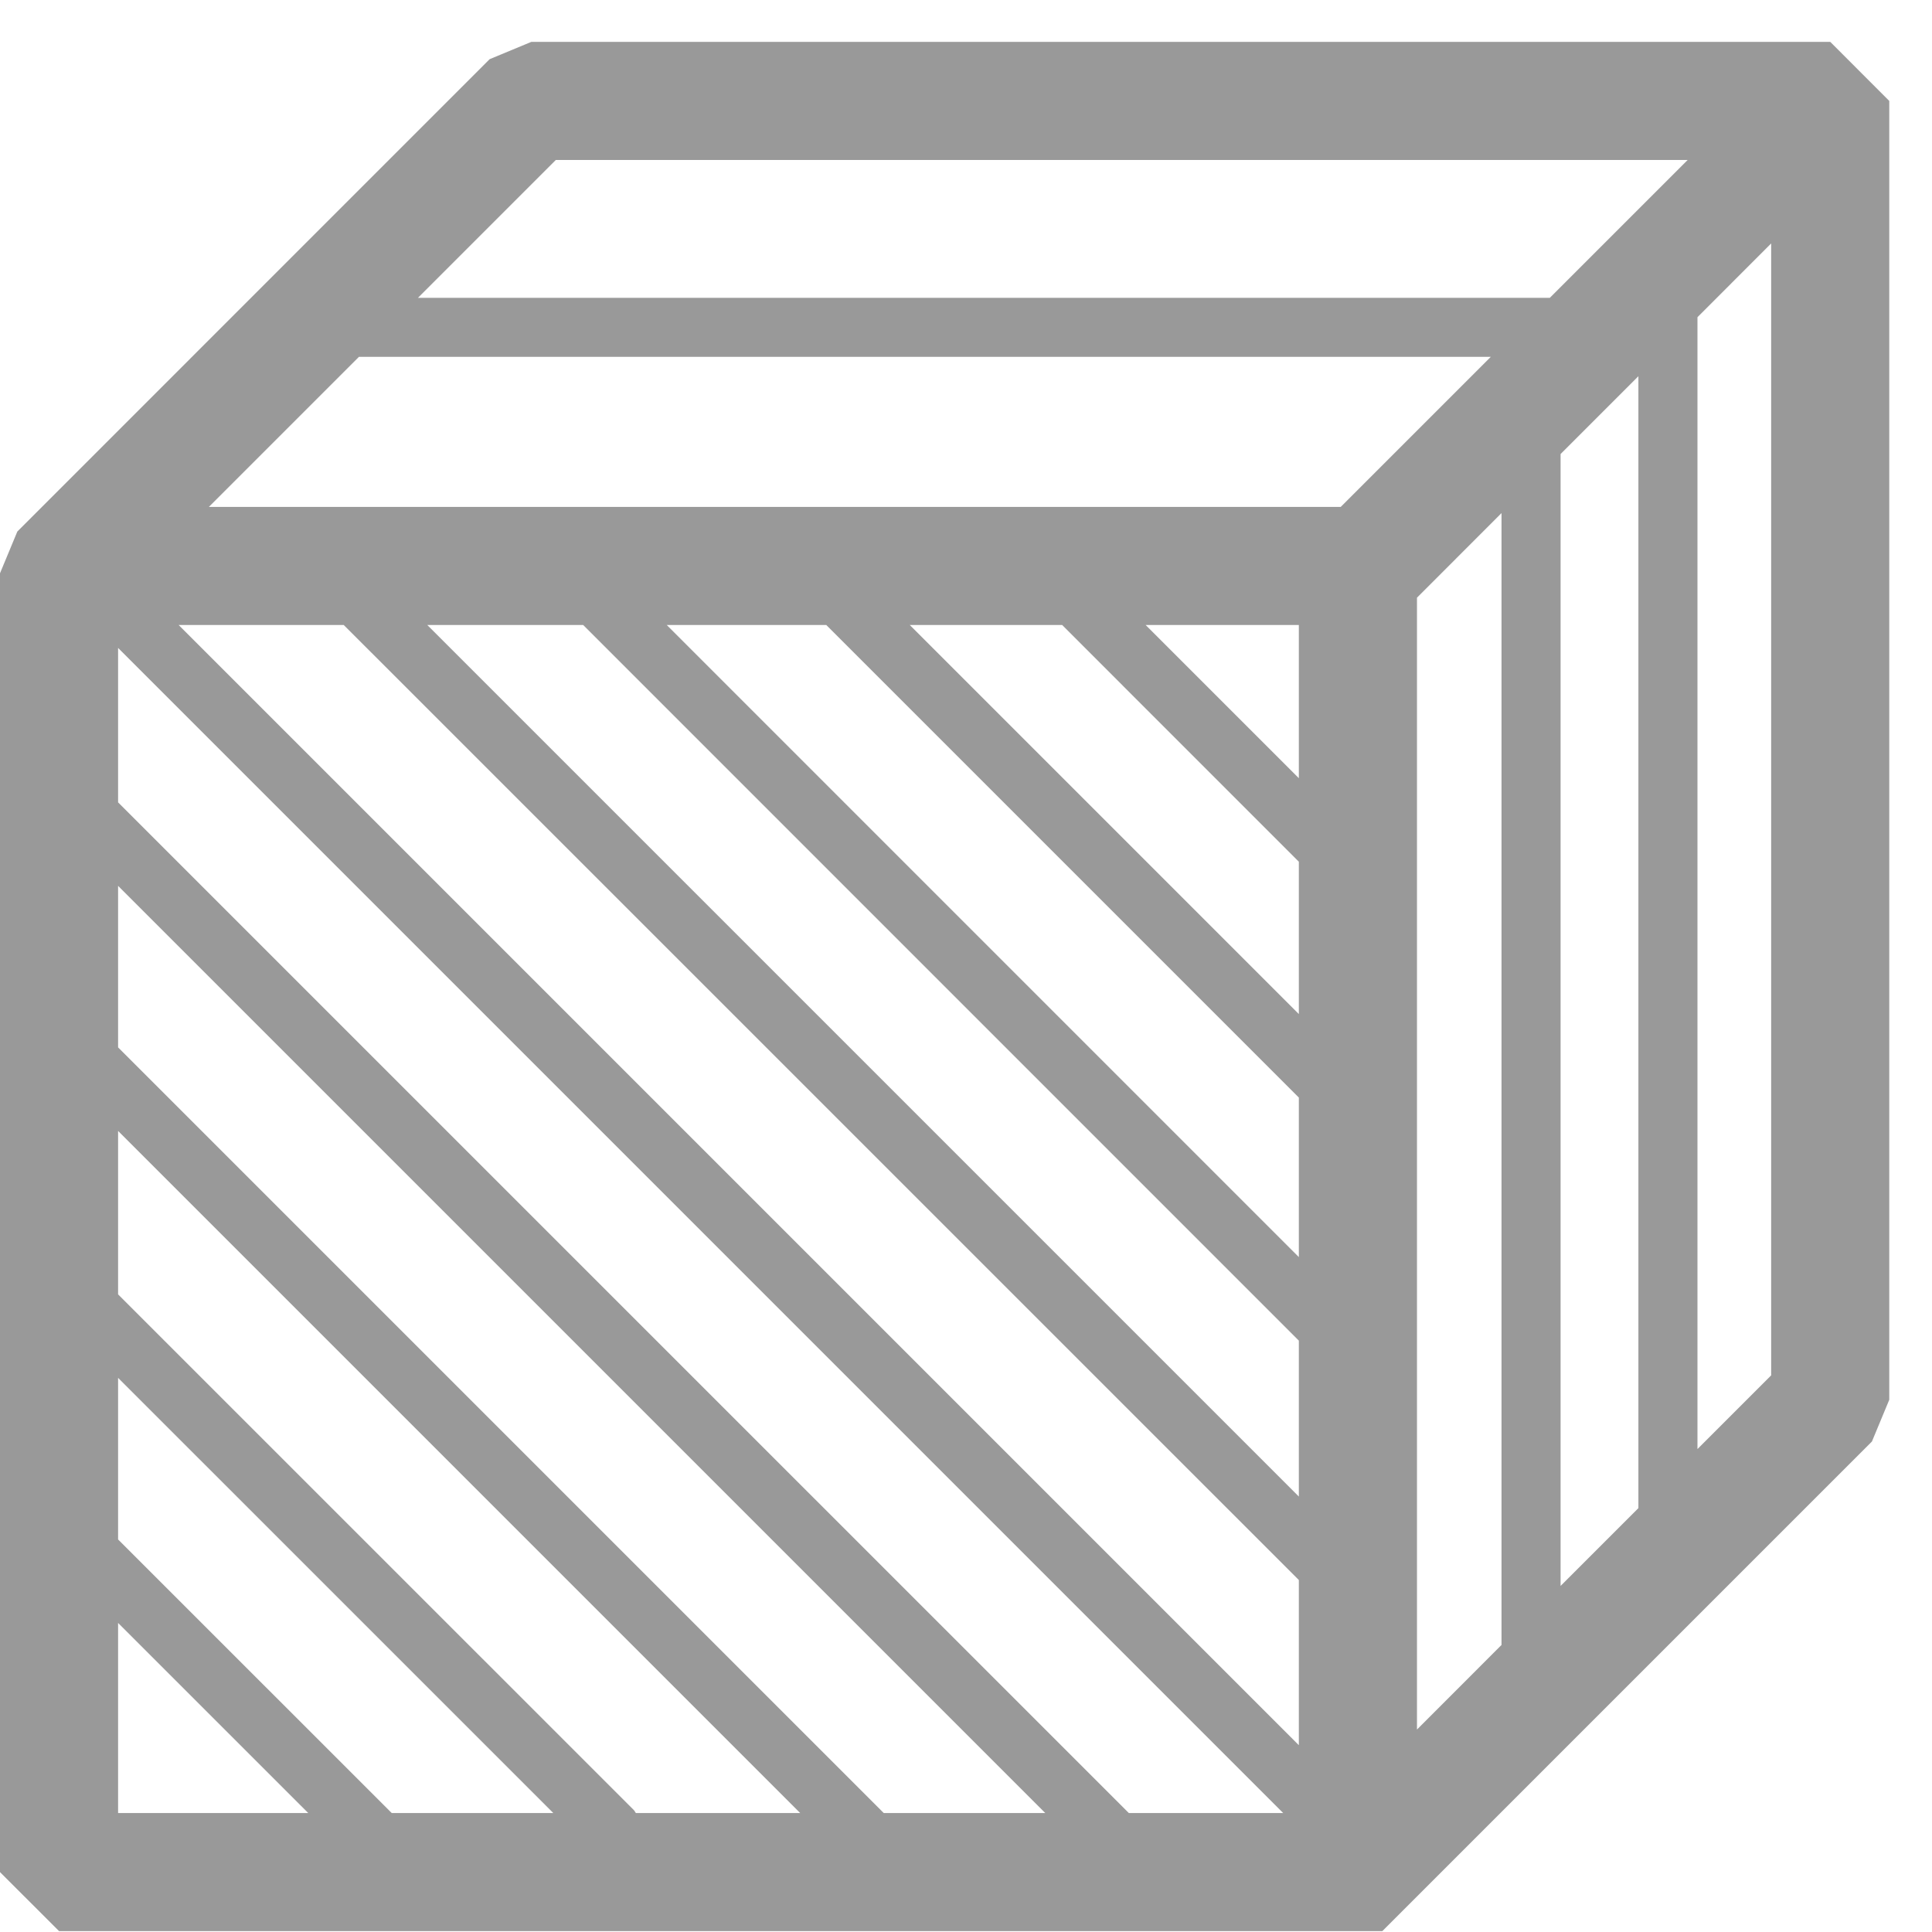
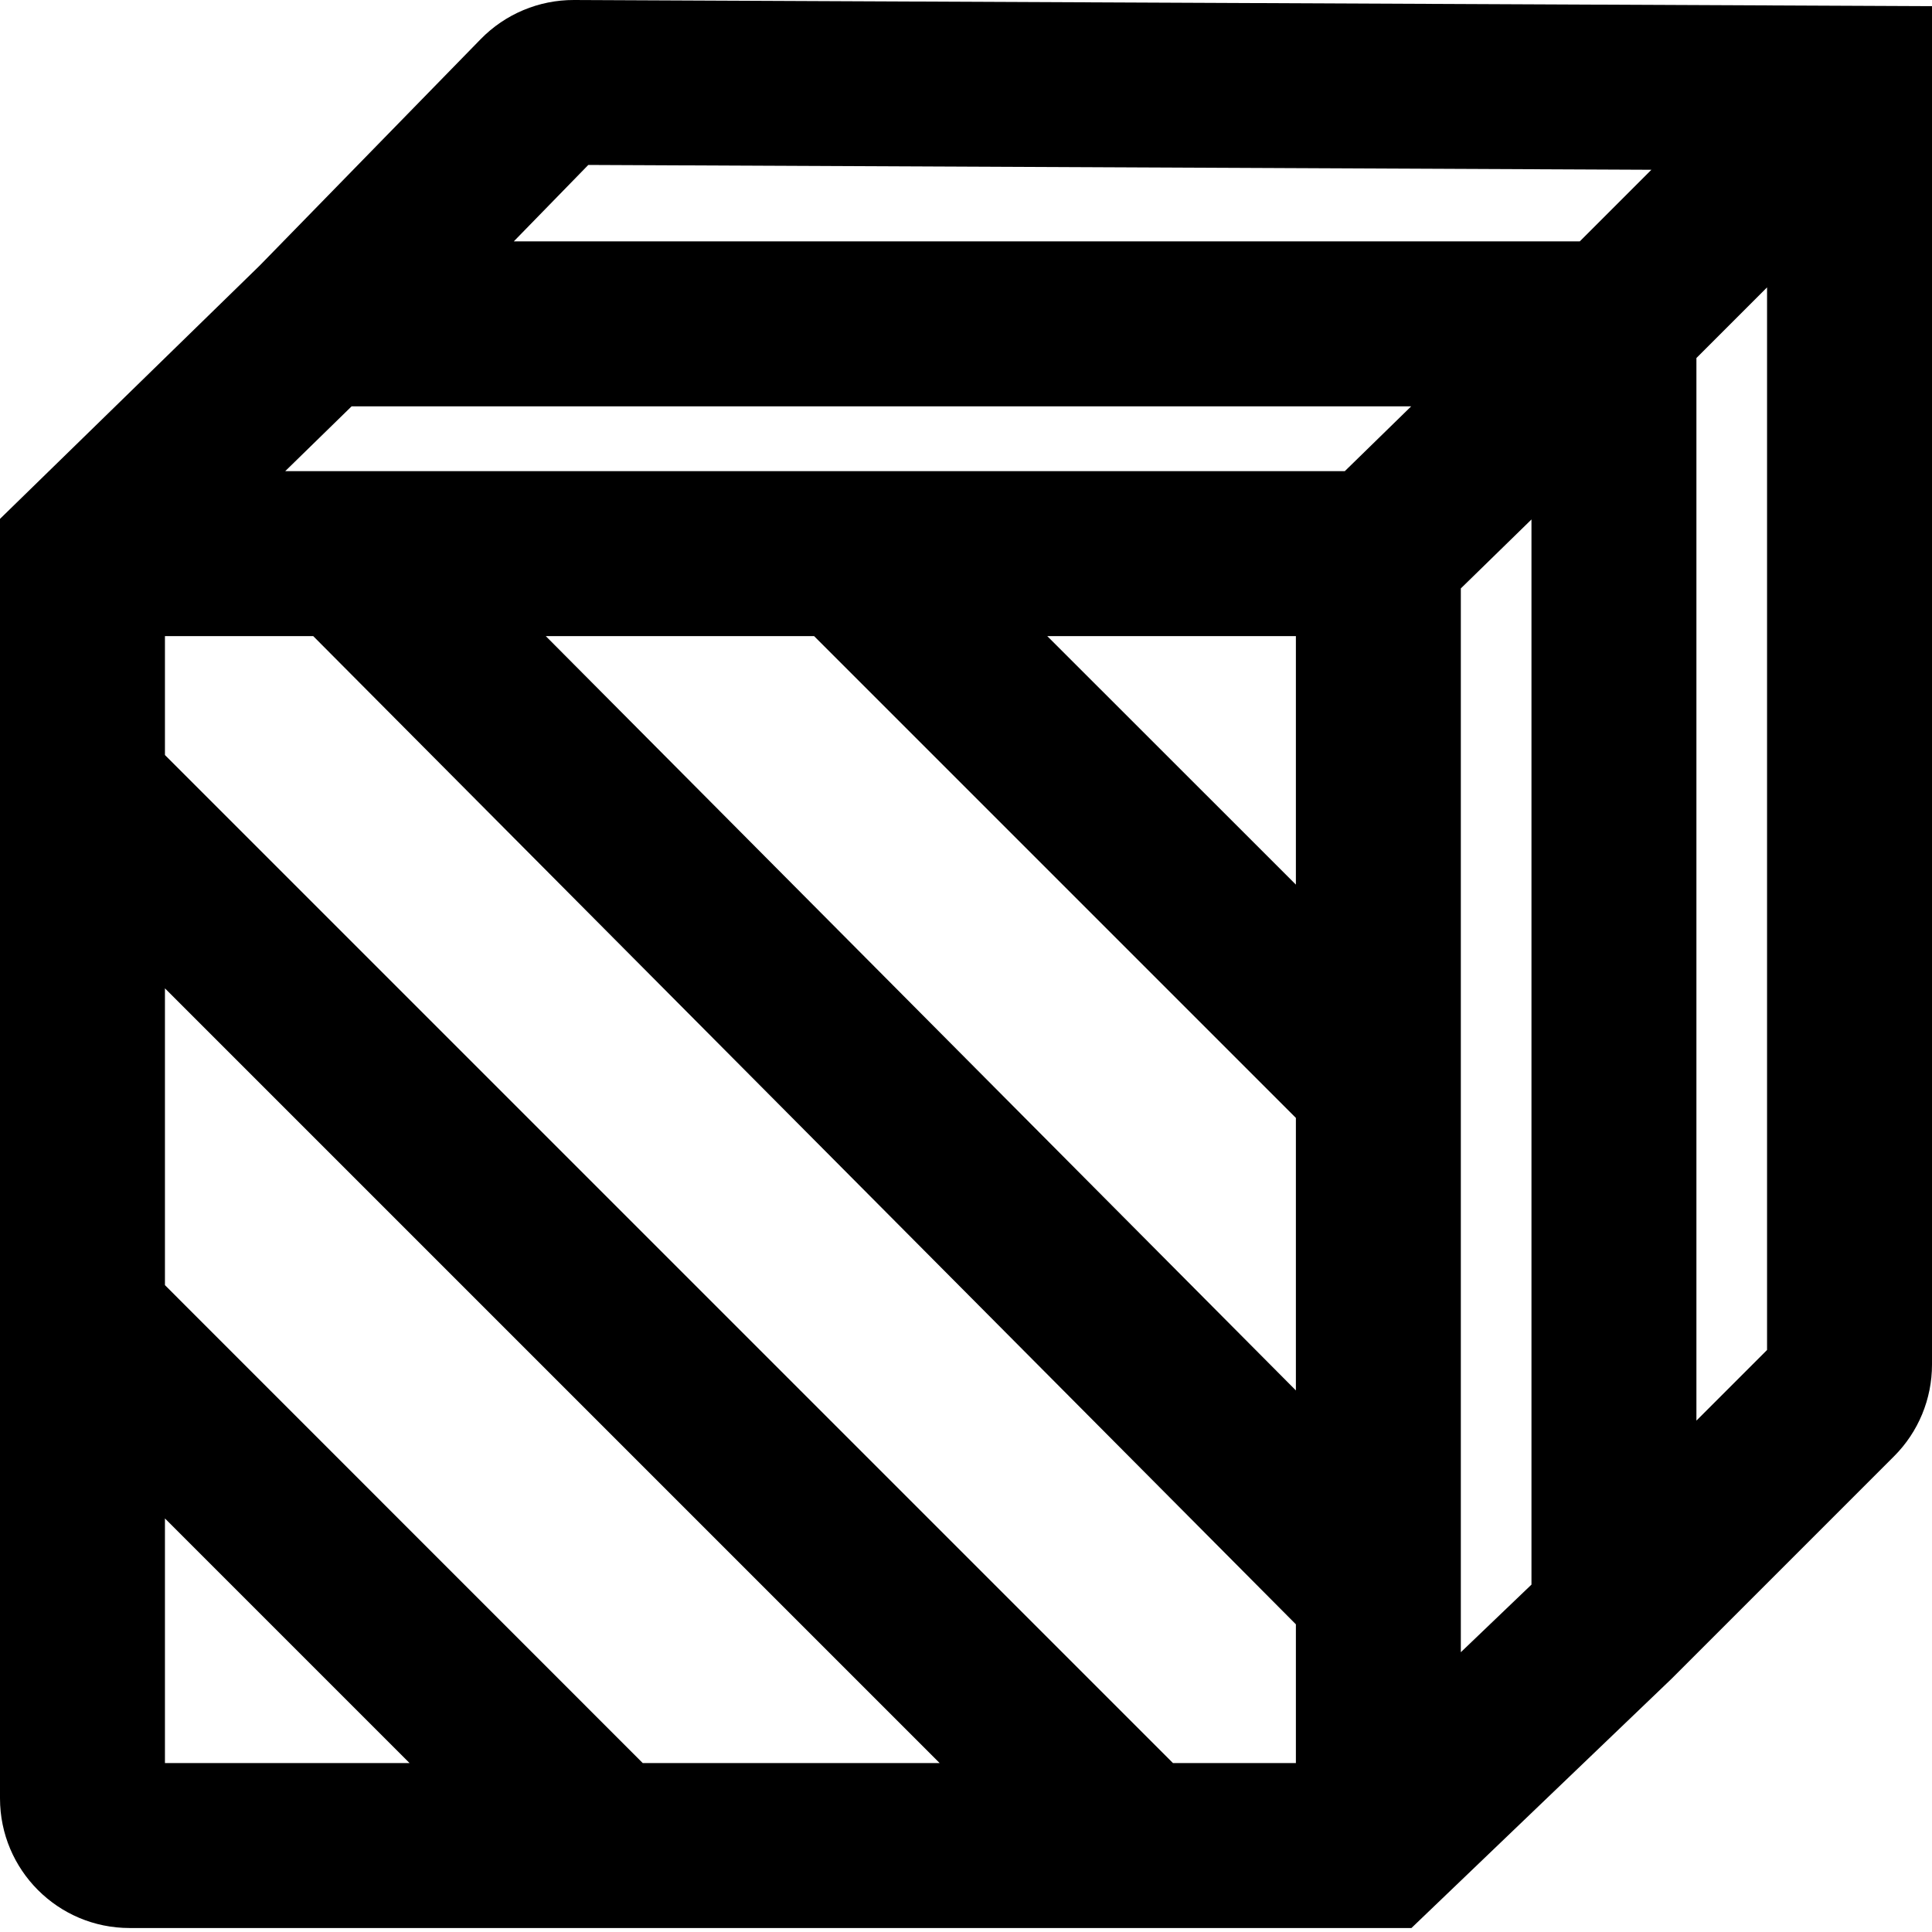
- <svg xmlns="http://www.w3.org/2000/svg" width="33px" height="33px" viewBox="0 0 33 33" version="1.1">
-   <g id="Model-Detail" stroke="none" stroke-width="1" fill="none" fill-rule="evenodd" opacity="0.4">
-     <g id="Model-Detail-Copy-2" transform="translate(-231, -825)" fill="#000000">
-       <g id="Group-15" transform="translate(231, 824)">
-         <path d="M30.253,24.492 L28.994,25.751 L28.994,6.418 L30.253,5.158 L30.253,24.492 Z M24.203,11.209 L25.647,9.764 L25.647,29.097 L24.203,30.542 L24.203,11.209 Z M2.017,28.721 L5.265,31.968 L2.017,31.968 L2.017,28.721 Z M9.494,3.732 L28.827,3.732 L26.472,6.087 L7.139,6.087 L9.494,3.732 Z M27.985,7.426 L27.985,26.76 L26.656,28.089 L26.656,8.755 L27.985,7.426 Z M22.901,9.658 L3.568,9.658 L6.131,7.095 L25.464,7.095 L22.901,9.658 Z M9.961,11.675 L22.185,23.899 L22.185,26.562 L7.298,11.675 L9.961,11.675 Z M14.113,11.675 L22.185,19.747 L22.185,22.472 L11.388,11.675 L14.113,11.675 Z M18.142,11.675 L22.185,15.719 L22.185,18.321 L15.539,11.675 L18.142,11.675 Z M22.185,14.292 L19.568,11.675 L22.185,11.675 L22.185,14.292 Z M3.051,11.675 L5.871,11.675 L22.185,27.988 L22.185,30.809 L3.051,11.675 Z M10.827,31.918 L2.017,23.109 L2.017,20.317 L13.668,31.968 L10.861,31.968 C10.848,31.952 10.841,31.932 10.827,31.918 L10.827,31.918 Z M6.691,31.968 L2.017,27.295 L2.017,24.535 L9.451,31.968 L6.691,31.968 Z M15.095,31.968 L2.017,18.89 L2.017,16.131 L17.854,31.968 L15.095,31.968 Z M19.281,31.968 L2.017,14.705 L2.017,12.067 L21.918,31.968 L19.281,31.968 Z M31.262,1.715 L9.076,1.715 L8.363,2.011 L0.296,10.079 L-2.27373675e-13,10.792 L-2.27373675e-13,32.977 L1.009,33.985 L23.611,33.985 L31.974,25.622 L32.27,24.909 L32.27,2.724 L31.262,1.715 Z" id="Fill-7" />
-       </g>
-     </g>
-   </g>
+ <svg xmlns="http://www.w3.org/2000/svg" width="16" height="16" viewBox="0 0 16 16" fill="none">
+   <path fill-rule="evenodd" clip-rule="evenodd" d="M3.981 0.324C4.184 0.116 4.463 -0.001 4.754 1.11049e-05L16 0.051V11.301C16 11.586 15.887 11.859 15.686 12.06L13.844 13.902L11.689 15.967H1.073C0.48 15.967 0 15.486 0 14.893V4.297L2.151 2.199L3.981 0.324ZM2.912 3.365L2.362 3.902L11.137 3.902L11.687 3.365H2.912ZM12.683 4.302V13.123L12.098 13.683V4.873L12.683 4.302ZM10.732 5.268L8.673 5.268L10.732 7.326V5.268ZM10.732 9.258L6.742 5.268H4.52L10.732 11.515V9.258ZM10.732 13.452L2.594 5.268L1.366 5.268V6.253L9.714 14.601H10.732V13.452ZM7.782 14.601L1.366 8.185V10.643L5.323 14.601H7.782ZM3.392 14.601L1.366 12.575V14.601H3.392ZM14.049 11.765L14.634 11.18V2.38L14.049 2.965V11.765ZM13.676 1.406L4.872 1.366L4.255 1.999H13.083L13.676 1.406Z" fill="black" />
</svg>
